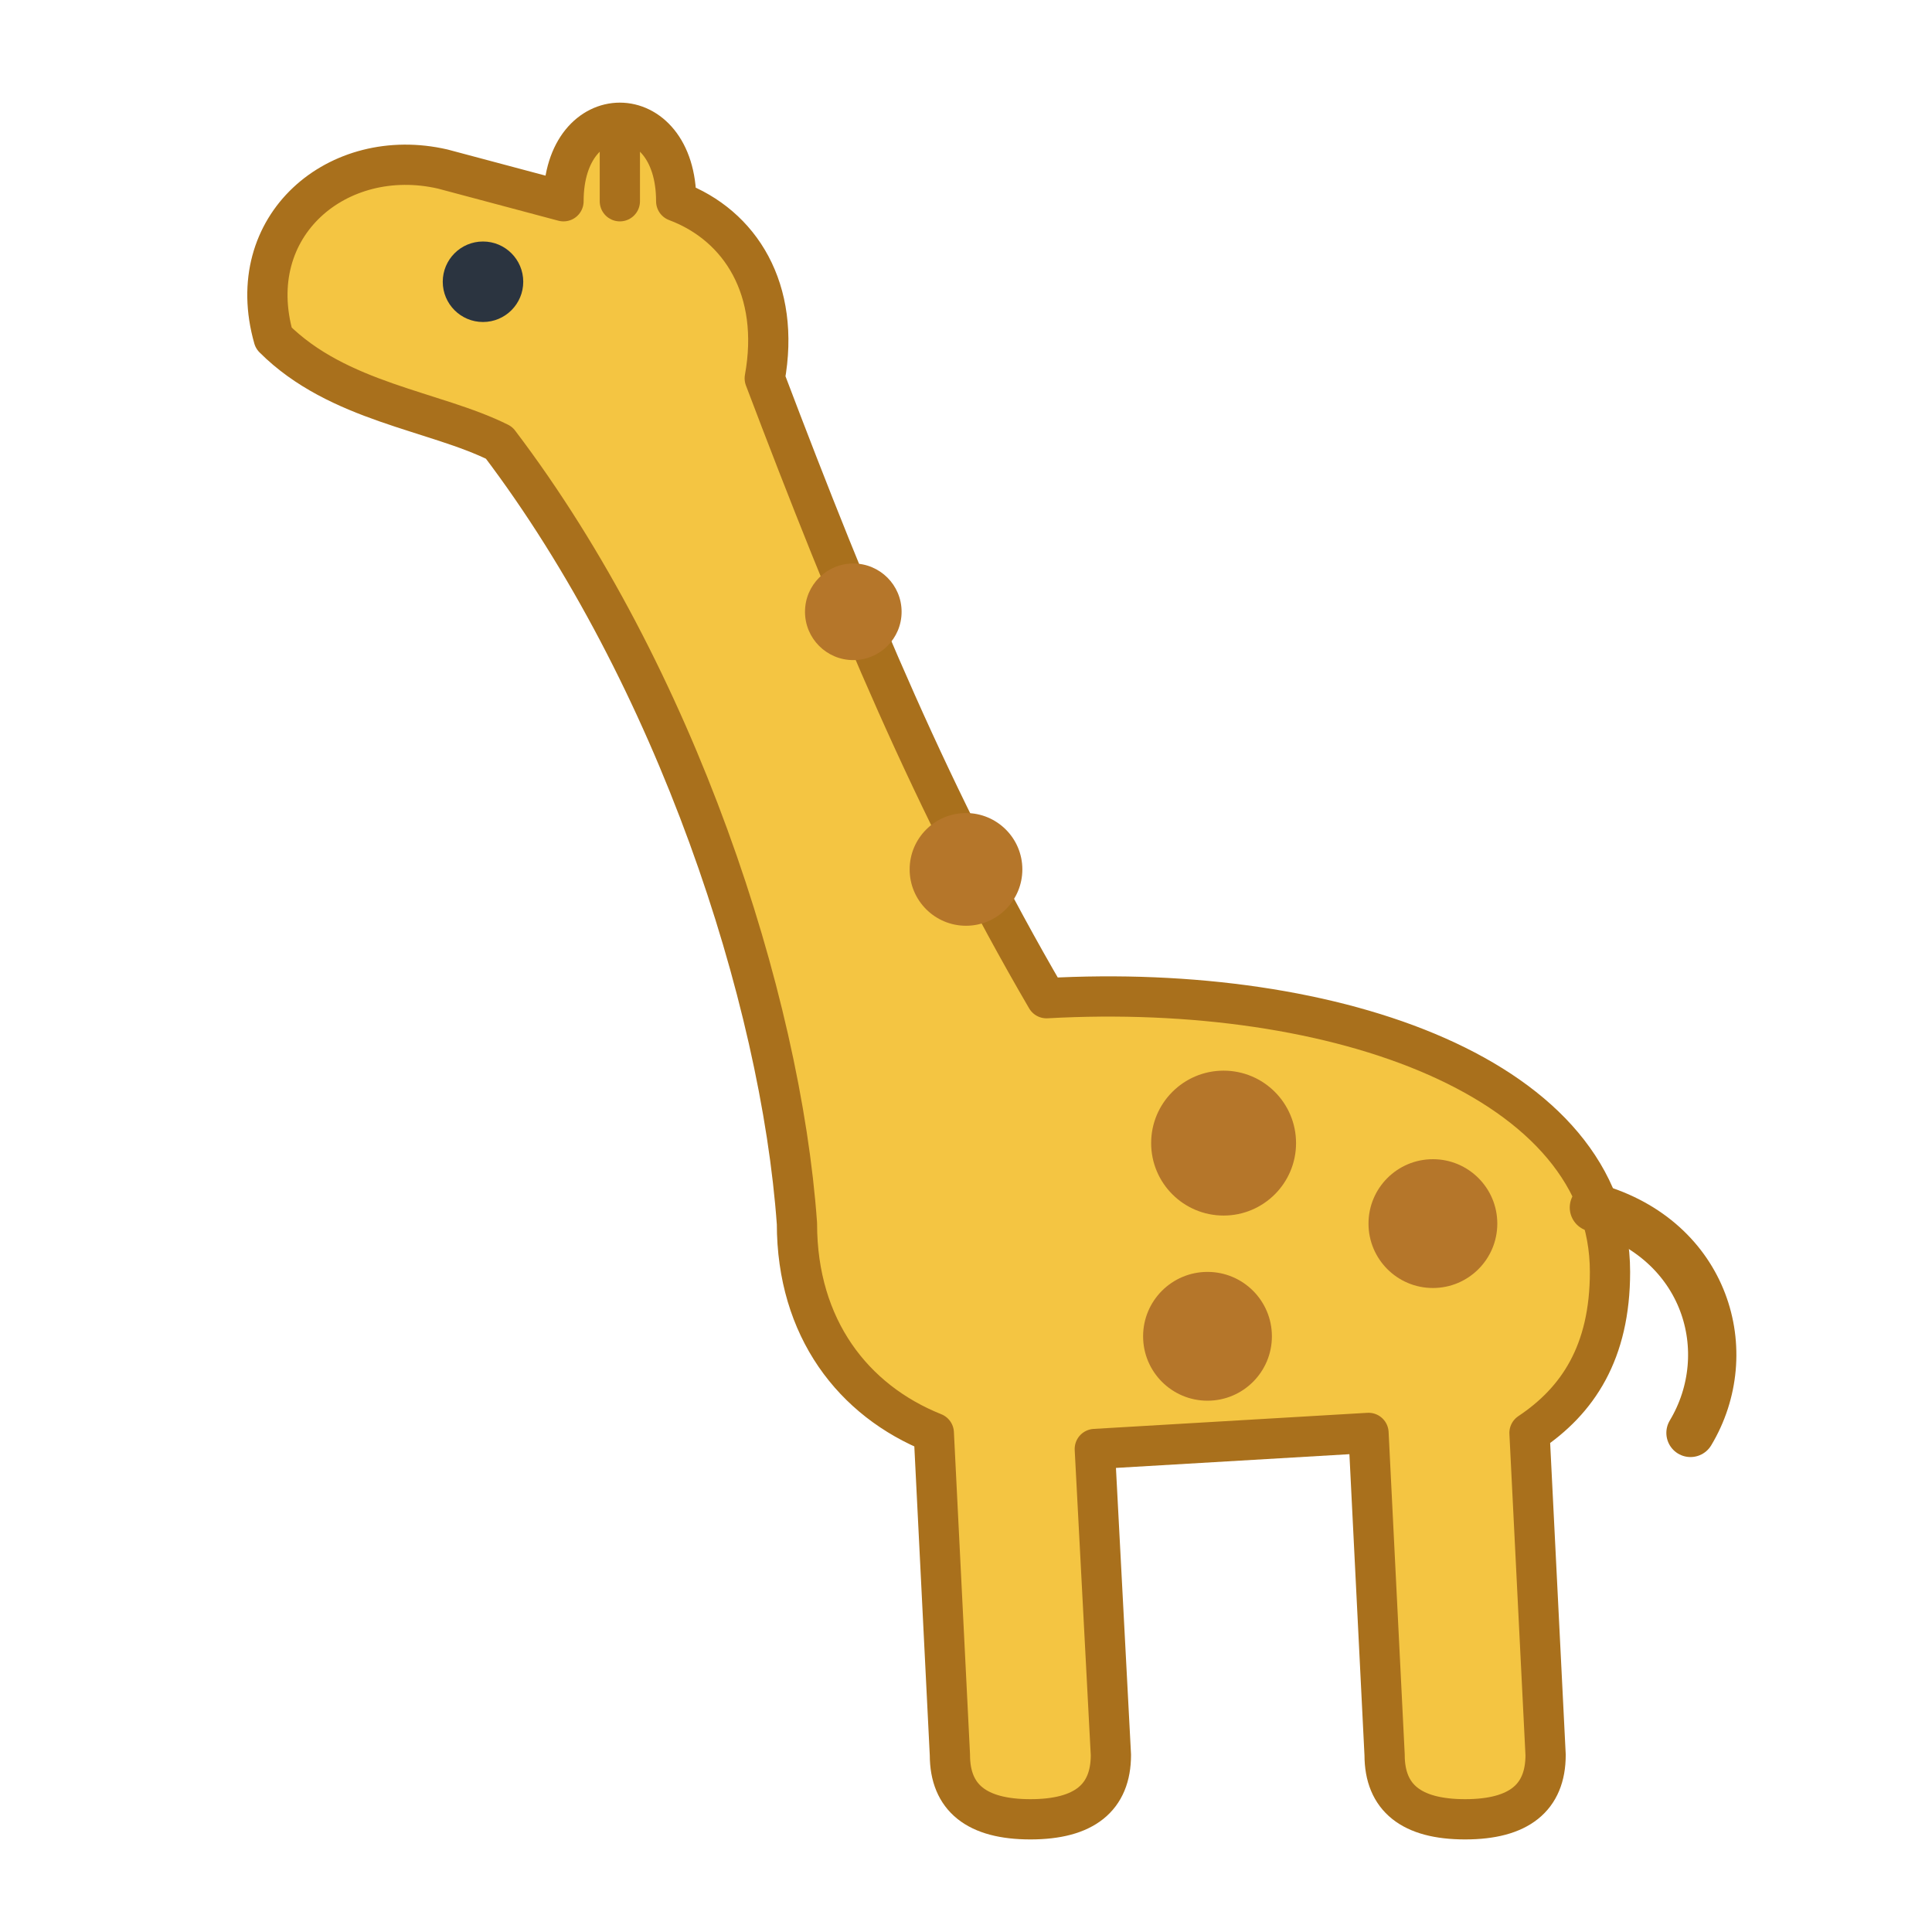
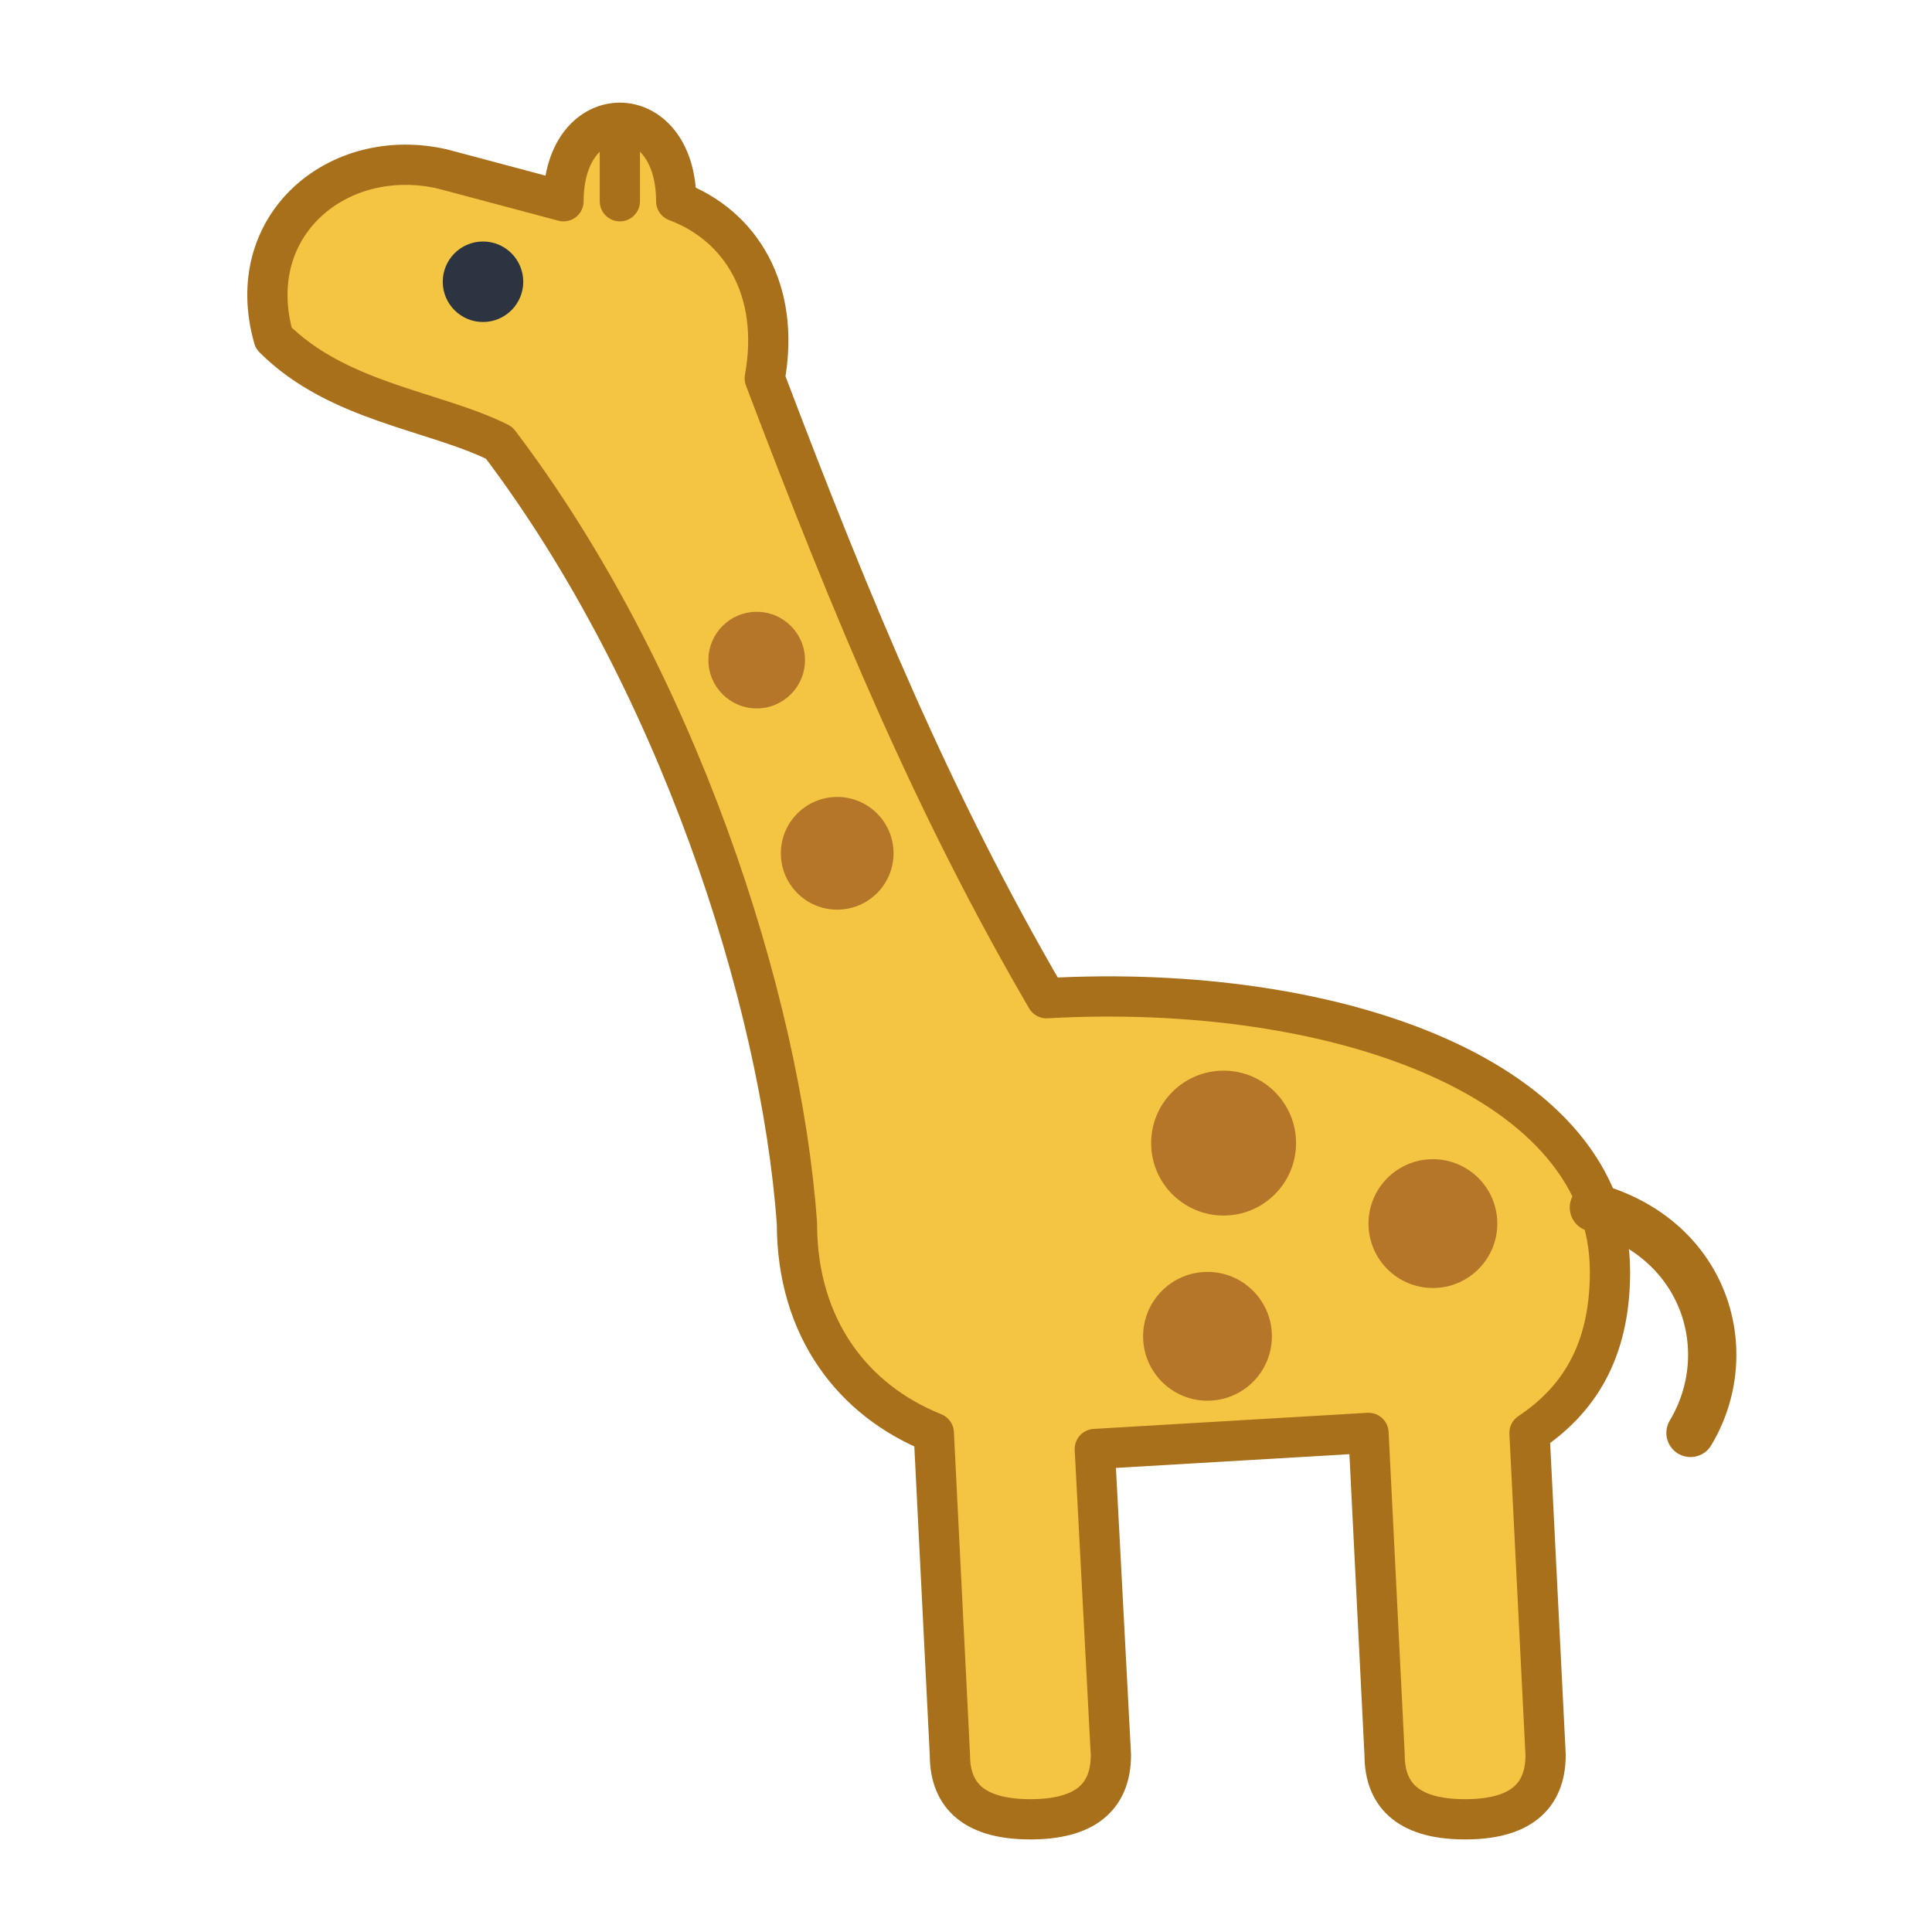
<svg xmlns="http://www.w3.org/2000/svg" viewBox="0 0 240 240" width="240" height="240">
  <path id="silhouette" fill="#f4c542" stroke="#a9701c" stroke-width="5" stroke-linejoin="round" d="M34 42        C30 28 42 18 55 21        L70 25        C70 12 84 12 84 25        C92 28 97 36 95 47        C106 76 116 100 130 124        C166 122 200 134 200 158        C200 168 196 174 190 178        L192 218 Q192 226 182 226 Q172 226 172 218 L170 178        L136 180        L138 218 Q138 226 128 226 Q118 226 118 218 L116 178        C106 174 99 165 99 152        C97 124 84 84 62 55        C54 51 42 50 34 42 Z" />
  <g id="detail">
    <circle cx="60" cy="35" r="5" fill="#2b3440" />
    <path d="M77 25 v-9" stroke="#a9701c" stroke-width="5" stroke-linecap="round" />
-     <path d="M198 150 c14 4 18 18 12 28" fill="none" stroke="#a9701c" stroke-width="6" stroke-linecap="round" />
+     <path d="M198 150 c14 4 18 18 12 28" fill="none" stroke="#a9701c" stroke-width="6" stroke-linecap="round" data-overhang="tail" />
    <g fill="#b5762a">
      <circle cx="152" cy="142" r="9" />
      <circle cx="178" cy="152" r="8" />
      <circle cx="150" cy="166" r="8" />
-       <circle cx="120" cy="108" r="7" />
-       <circle cx="106" cy="76" r="6" />
+       <circle cx="104" cy="106" r="7" />
+       <circle cx="94" cy="82" r="6" />
    </g>
  </g>
</svg>
